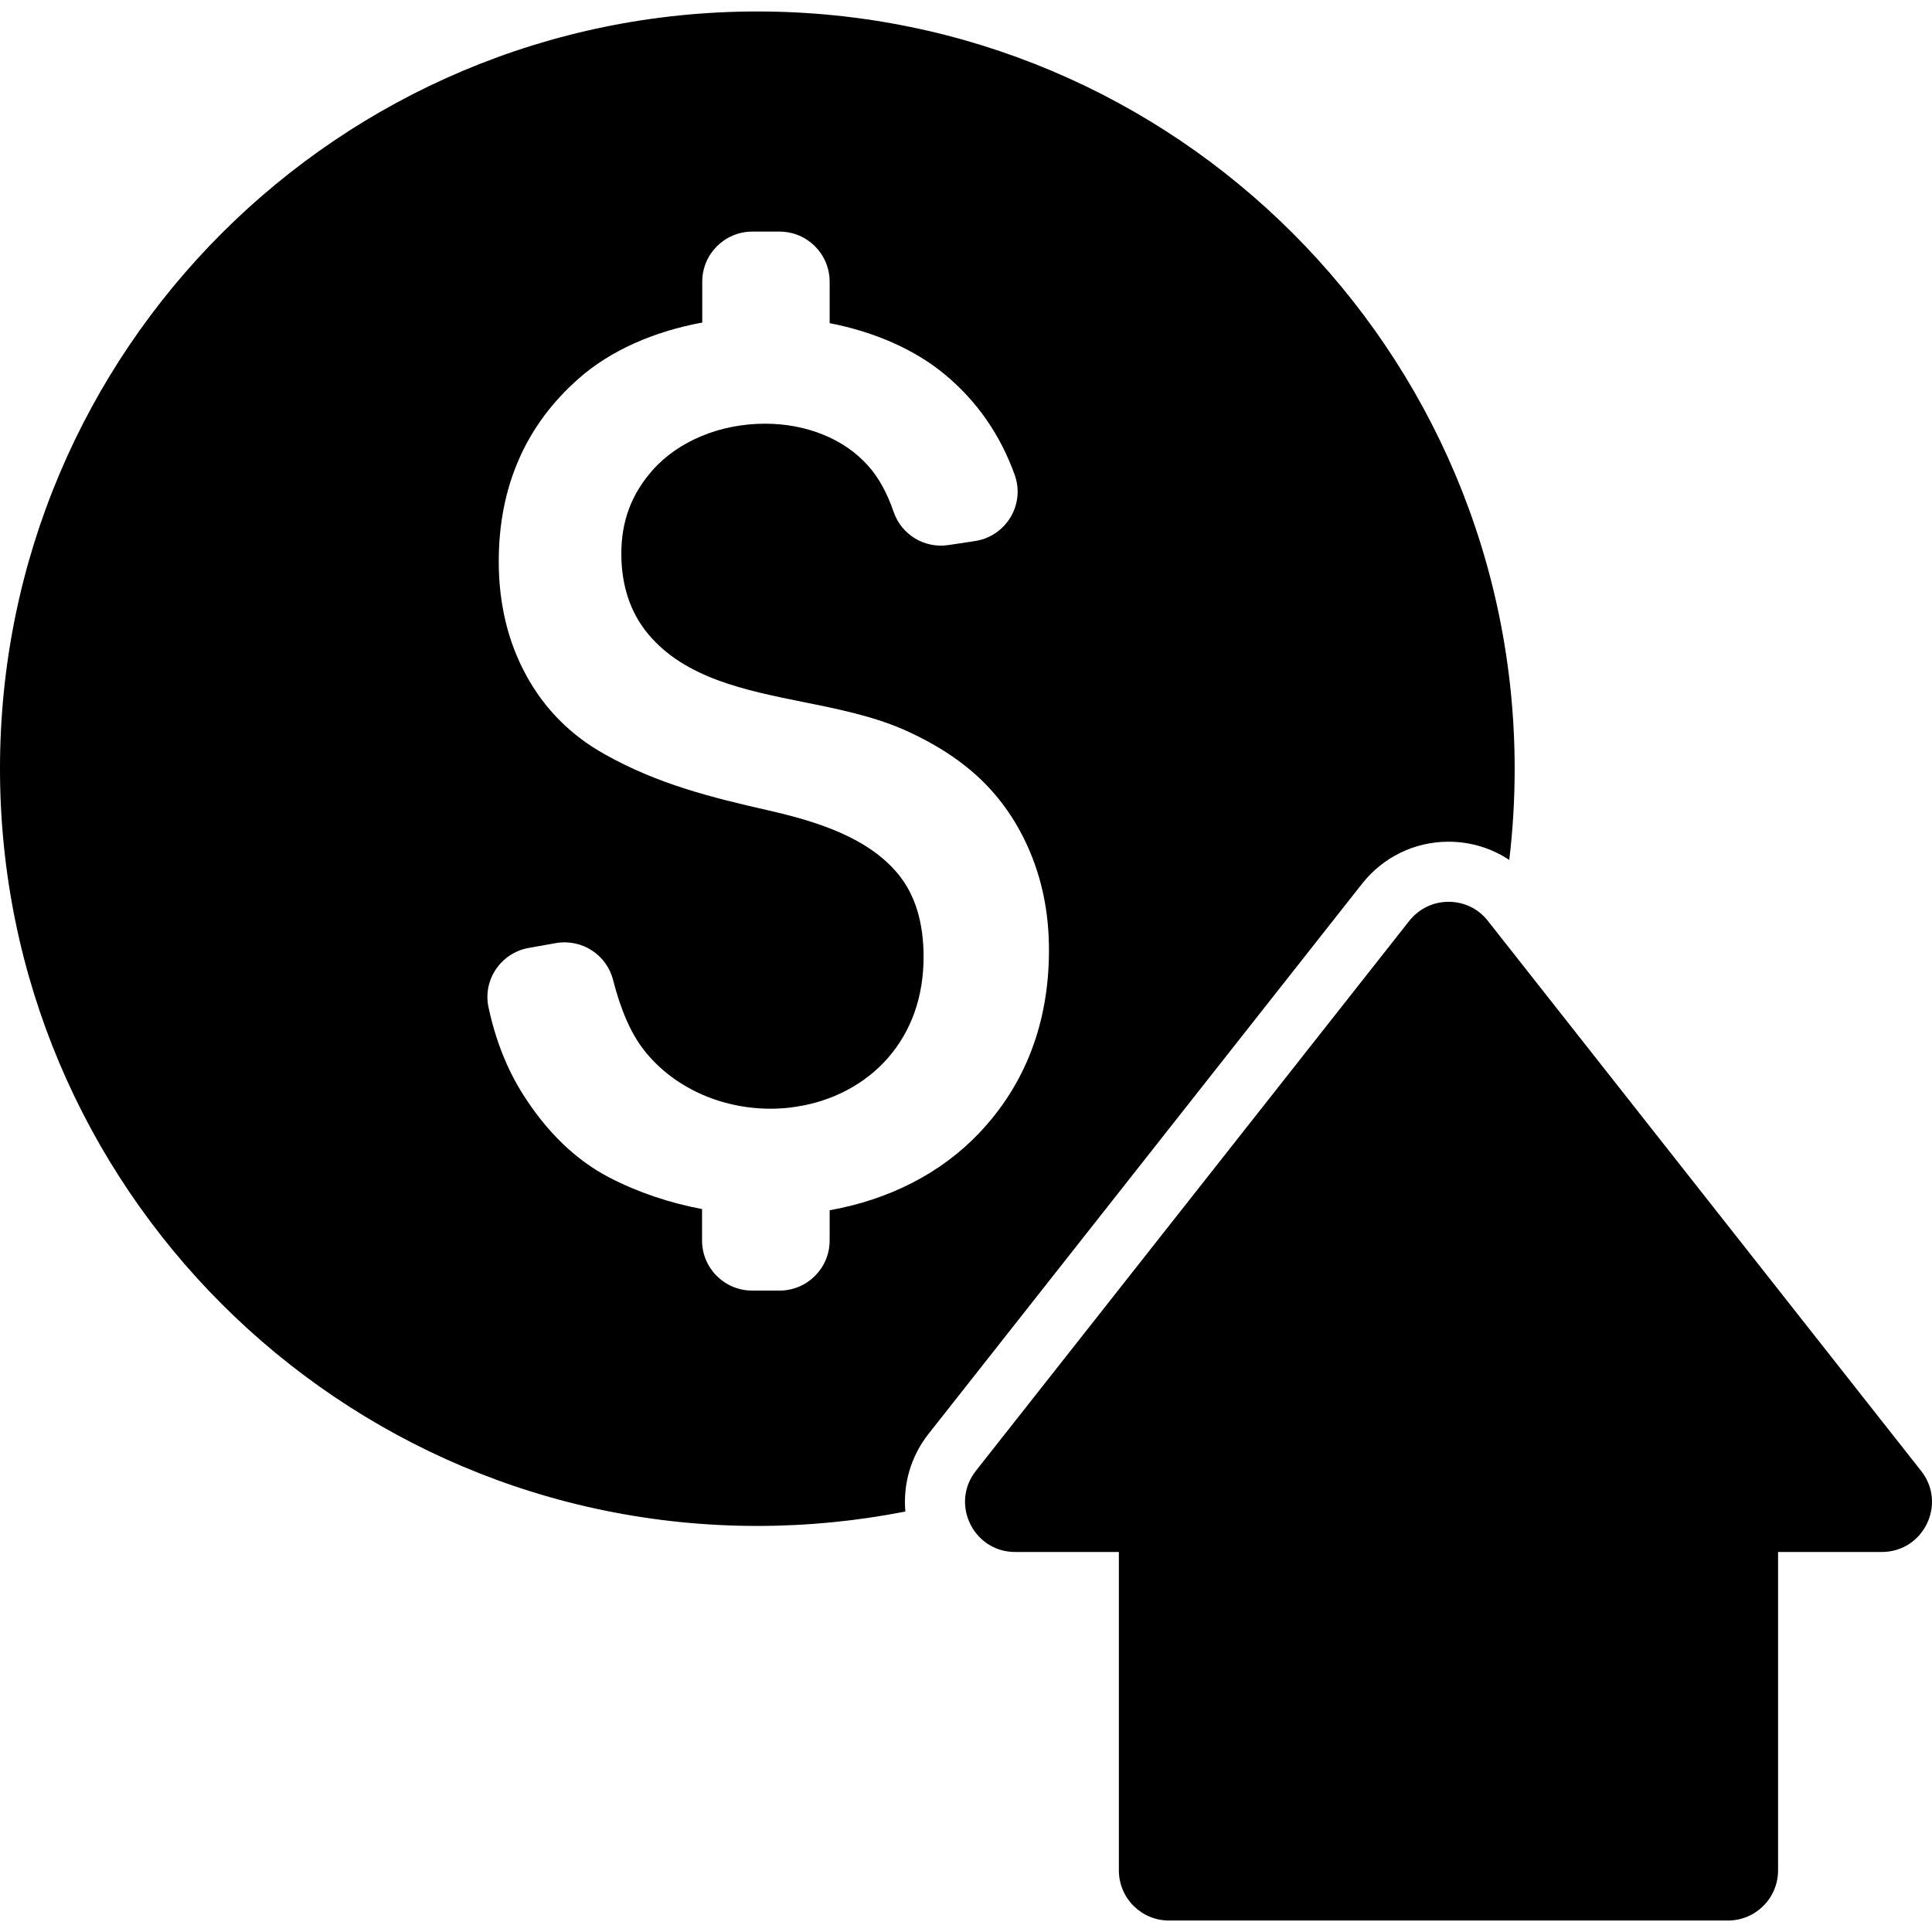
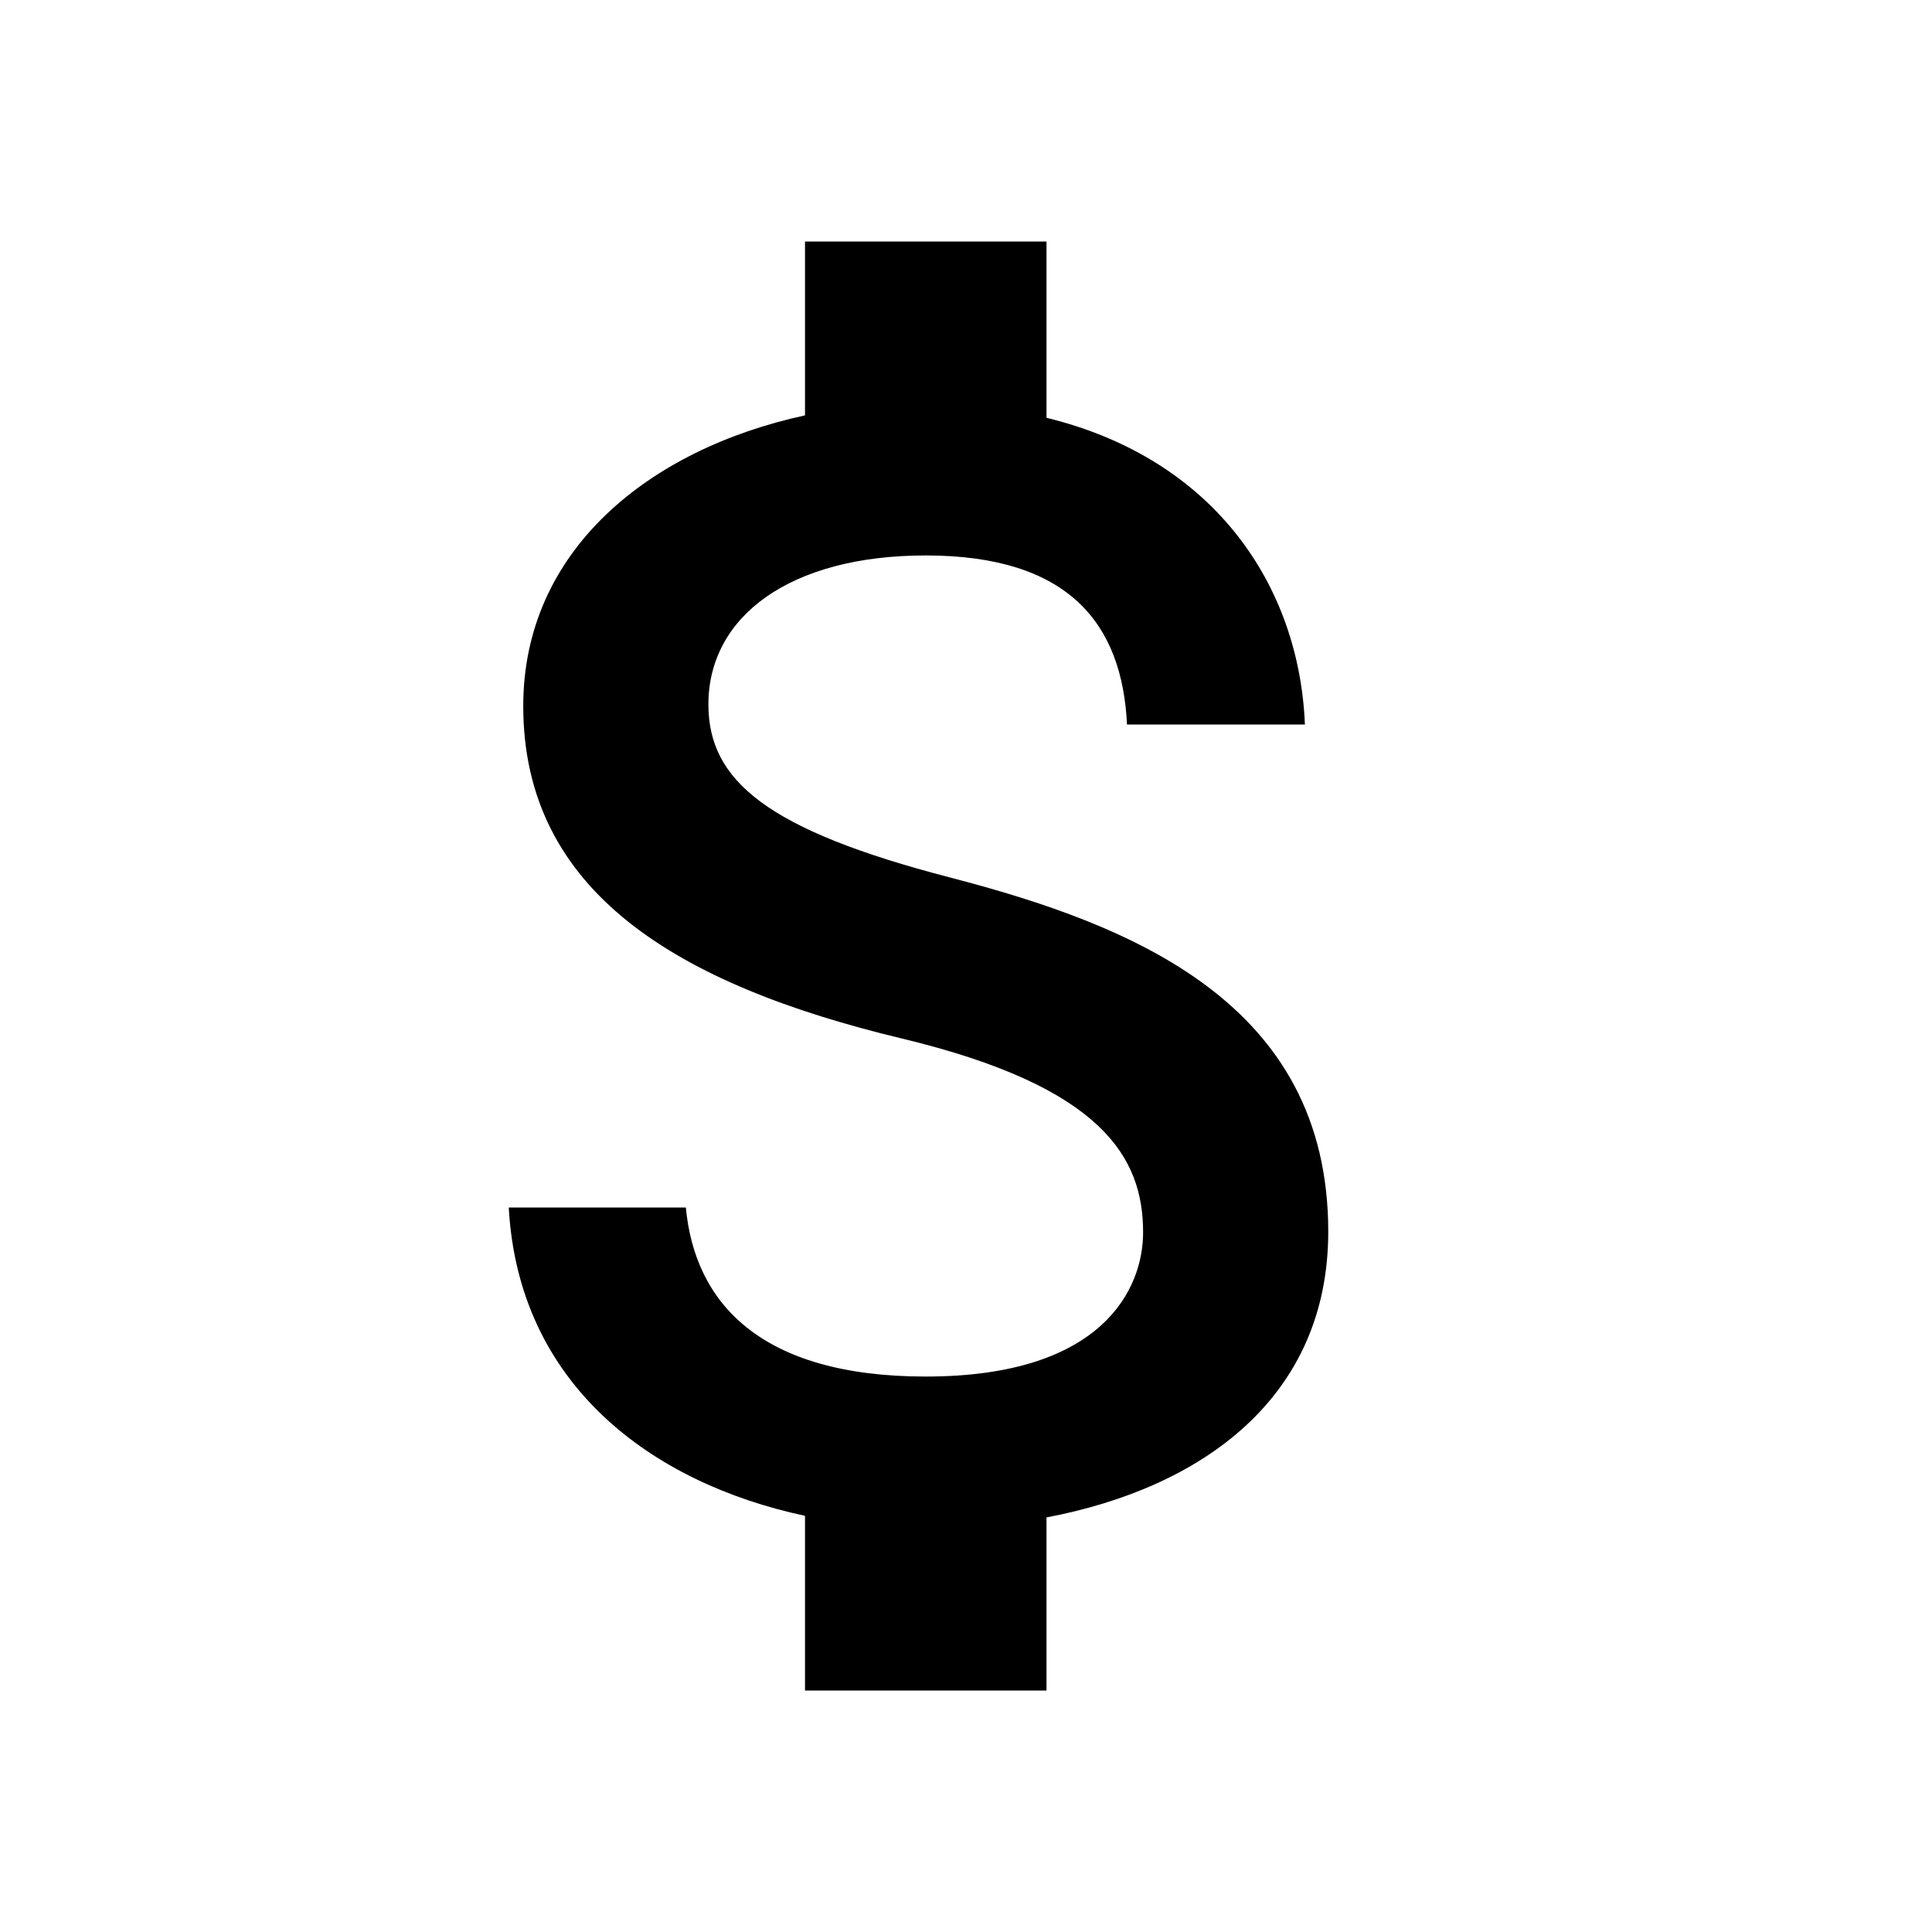
- <svg xmlns="http://www.w3.org/2000/svg" version="1.1" id="Capa_1" x="0px" y="0px" width="964.556px" height="964.556px" viewBox="0 0 964.556 964.556" style="enable-background:new 0 0 964.556 964.556;" xml:space="preserve">
-   <g>
-     <g>
-       <path d="M378.1,761.828c25.301,0,50-2.5,73.9-7.2c-1.2-13.7,2.7-27.5,11.6-38.8L680,441.228c10.5-13.3,26.2-21,43.2-21    c11,0,21.399,3.2,30.3,9.101c1.8-14.9,2.7-30.101,2.7-45.5c0-208.8-169.3-378.1-378.101-378.1c-208.8,0-378.1,169.2-378.1,378    S169.3,761.828,378.1,761.828z M448.6,436.628c-15.199-18.7-41.3-26.601-64.8-32c-29.1-6.601-55.399-13.2-81.8-28    c-16.9-9.4-30.2-22.7-39.3-39.5c-9.1-16.6-13.7-35.8-13.7-56.8c0-37.4,13.5-68.2,40.1-91.5c15.7-13.8,37.2-23.3,61.5-27.8v-20.4    c0-13.8,11.2-25,25-25H389.2c13.8,0,25,11.2,25,25v20.7c22.5,4.4,42.6,13.2,57.6,25.7c15.9,13.2,27.601,30,34.8,50.1    c5.301,14.8-4.399,30.7-19.899,33l-13.2,2c-12,1.8-23.5-5.2-27.4-16.7c-3.199-9.3-7.399-17-12.699-22.9    c-11.9-13.4-30.7-21-51.5-21c-22.2,0-43.101,8.6-56,23.1c-10.601,11.9-15.7,25.5-15.7,41.8c0,15.9,4.5,29.4,13.3,40    c18.4,22.2,48.6,28.2,77.7,34.1c17,3.4,34.6,7,49.899,13.7c16.301,7.2,29.801,16.1,40.101,26.4c10.399,10.399,18.5,23,24.1,37.3    c5.601,14.2,8.4,29.8,8.4,46.4c0,36.3-11.8,67.1-34.9,91.399c-19,20-44.899,33.2-74.6,38.5v15.101c0,13.8-11.2,25-25,25h-13.7    c-13.8,0-25-11.2-25-25v-15.7c-16.4-3.101-32.1-8.4-46.2-15.7c-16.6-8.6-31.1-22.5-43.1-41.4c-8-12.6-13.8-27.199-17.3-43.6    c-3-13.8,6.3-27.3,20.2-29.7l13.5-2.399c12.9-2.2,25.3,5.8,28.5,18.5c3.801,14.899,8.9,26.6,15.301,34.8    c14.3,18.399,38,29.399,63.3,29.399l0,0c4.3,0,8.6-0.3,12.8-1c18.1-2.699,34.3-11.3,45.6-24.1c11.9-13.6,18-30.7,18-50.8    C461.1,460.628,456.9,446.828,448.6,436.628z" />
-       <path d="M583.6,958.828H862.7c13.8,0,25-11.2,25-25v-159h51.8c20.9,0,32.6-24.101,19.6-40.5l-211.8-268.9l-4.5-5.7    c-5-6.399-12.3-9.5-19.6-9.5s-14.601,3.2-19.601,9.5L487.2,734.328c-3.2,4.1-4.9,8.6-5.3,13.1c-1.301,13.7,9.199,27.4,24.899,27.4    h51.8v159C558.6,947.628,569.8,958.828,583.6,958.828z" />
-     </g>
-   </g>
-   <g>
- </g>
-   <g>
- </g>
-   <g>
- </g>
-   <g>
- </g>
-   <g>
- </g>
-   <g>
- </g>
-   <g>
- </g>
-   <g>
- </g>
-   <g>
- </g>
-   <g>
- </g>
-   <g>
- </g>
-   <g>
- </g>
-   <g>
- </g>
-   <g>
- </g>
-   <g>
- </g>
+ <svg xmlns="http://www.w3.org/2000/svg" fill="#000000" height="24" viewBox="0 0 24 24" width="24">
+   <path d="M11.8 10.9c-2.27-.59-3-1.2-3-2.15 0-1.09 1.01-1.85 2.7-1.85 1.78 0 2.44.85 2.5 2.1h2.21c-.07-1.72-1.12-3.3-3.21-3.81V3h-3v2.16c-1.94.42-3.5 1.68-3.5 3.61 0 2.31 1.91 3.46 4.7 4.13 2.5.6 3 1.48 3 2.41 0 .69-.49 1.79-2.7 1.79-2.06 0-2.87-.92-2.98-2.1h-2.2c.12 2.19 1.76 3.42 3.68 3.83V21h3v-2.15c1.95-.37 3.5-1.5 3.5-3.55 0-2.84-2.43-3.81-4.7-4.4z" />
+   <path d="M0 0h24v24H0z" fill="none" />
</svg>
